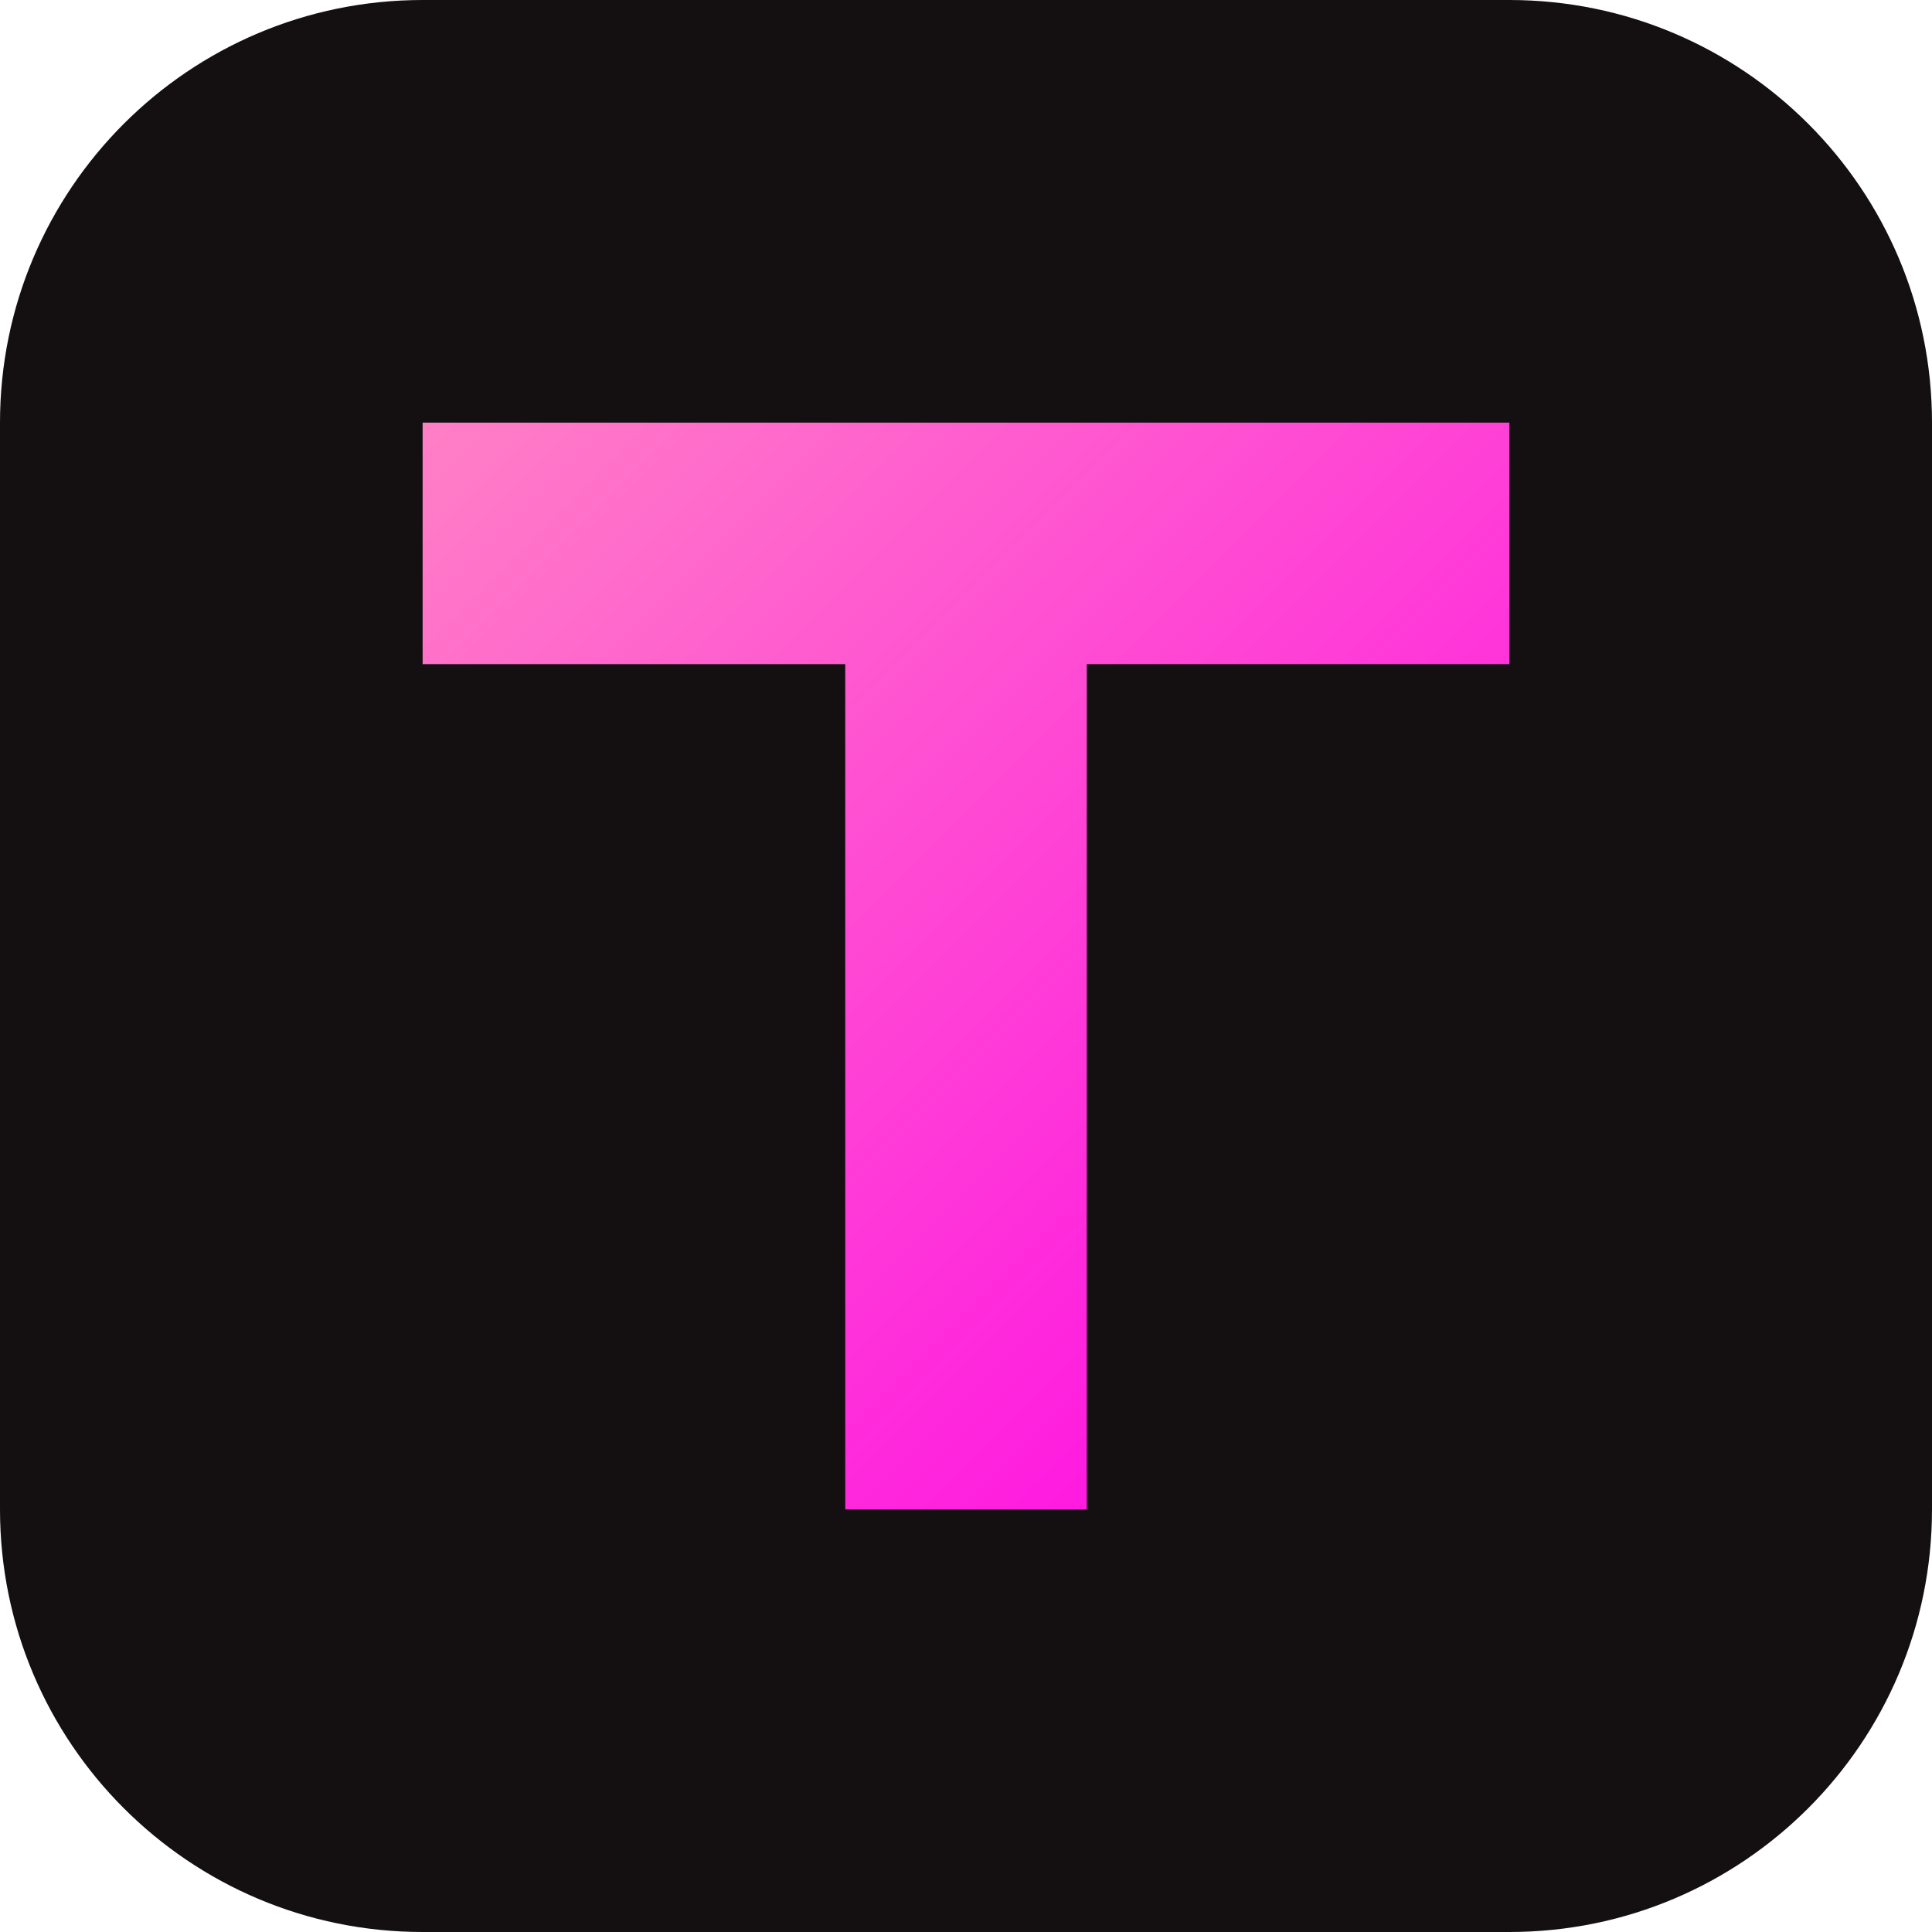
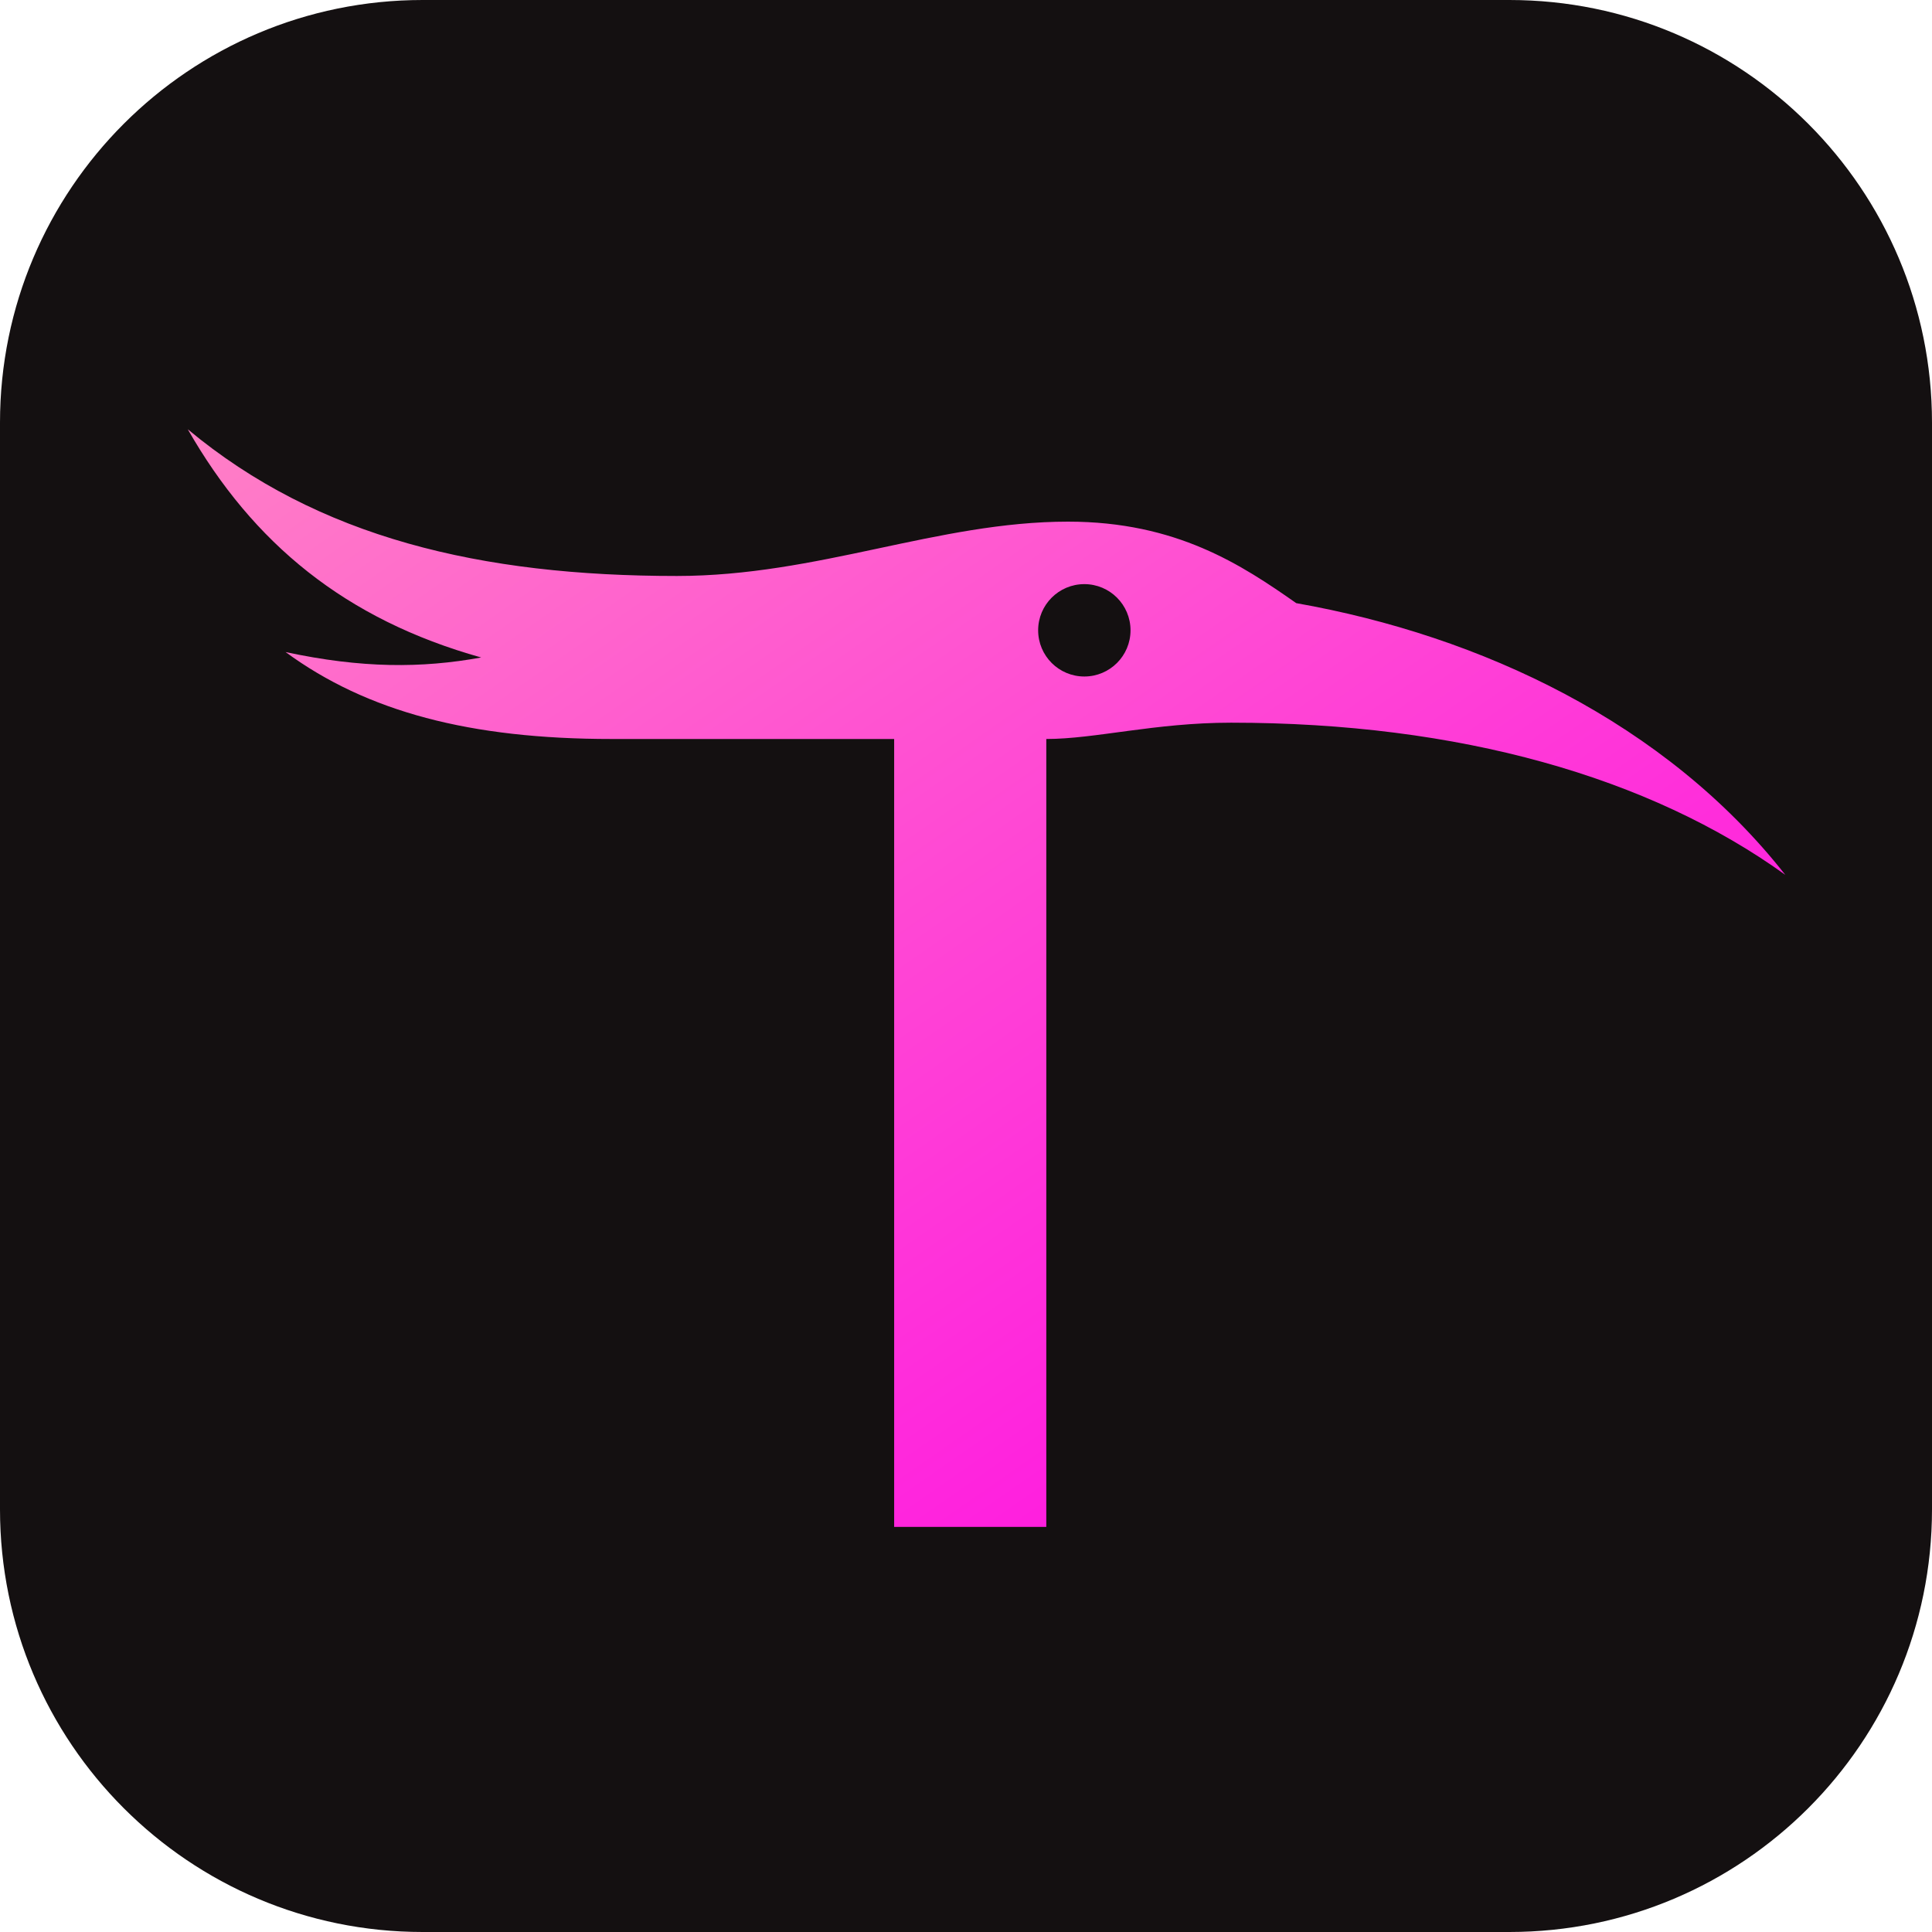
- <svg xmlns="http://www.w3.org/2000/svg" viewBox="0 0 32 32">
+ <svg xmlns="http://www.w3.org/2000/svg" viewBox="0 0 64 64" fill="none">
  <defs>
    <linearGradient id="mark" x1="0" y1="0" x2="1" y2="1">
-       <stop offset="0" stop-color="#FF7FC6" />
-       <stop offset="1" stop-color="#FF02E6" />
+       <stop offset="0%" stop-color="#FF7FC6" />
+       <stop offset="100%" stop-color="#FF02E6" />
    </linearGradient>
  </defs>
-   <rect width="32" height="32" rx="7" fill="#141011" />
-   <path d="M7 7h18v4h-7v14h-4V11H7z" fill="url(#mark)" />
+   <rect width="64" height="64" rx="14" fill="#141011" />
+   <g transform="translate(5.5, 13.5) scale(0.18)">
+     <path fill="url(#mark)" fill-rule="evenodd" d="M4 4          C28 24 58 31 94 31          C120 31 142 21 166 21          C186 21 198 29 208 36          C242 42 276 58 298 86          C273 68 238 58 196 58          C182 58 171 61 162 61          V206 H134 V61          H82          C56 61 37 56 22 45          C36 48 47 48 58 46          C33 39 16 25 4 4 Z          M169 32.5          A8.5 8.5 0 1 0 169 49.5          A8.5 8.5 0 1 0 169 32.5 Z" />
+   </g>
</svg>
